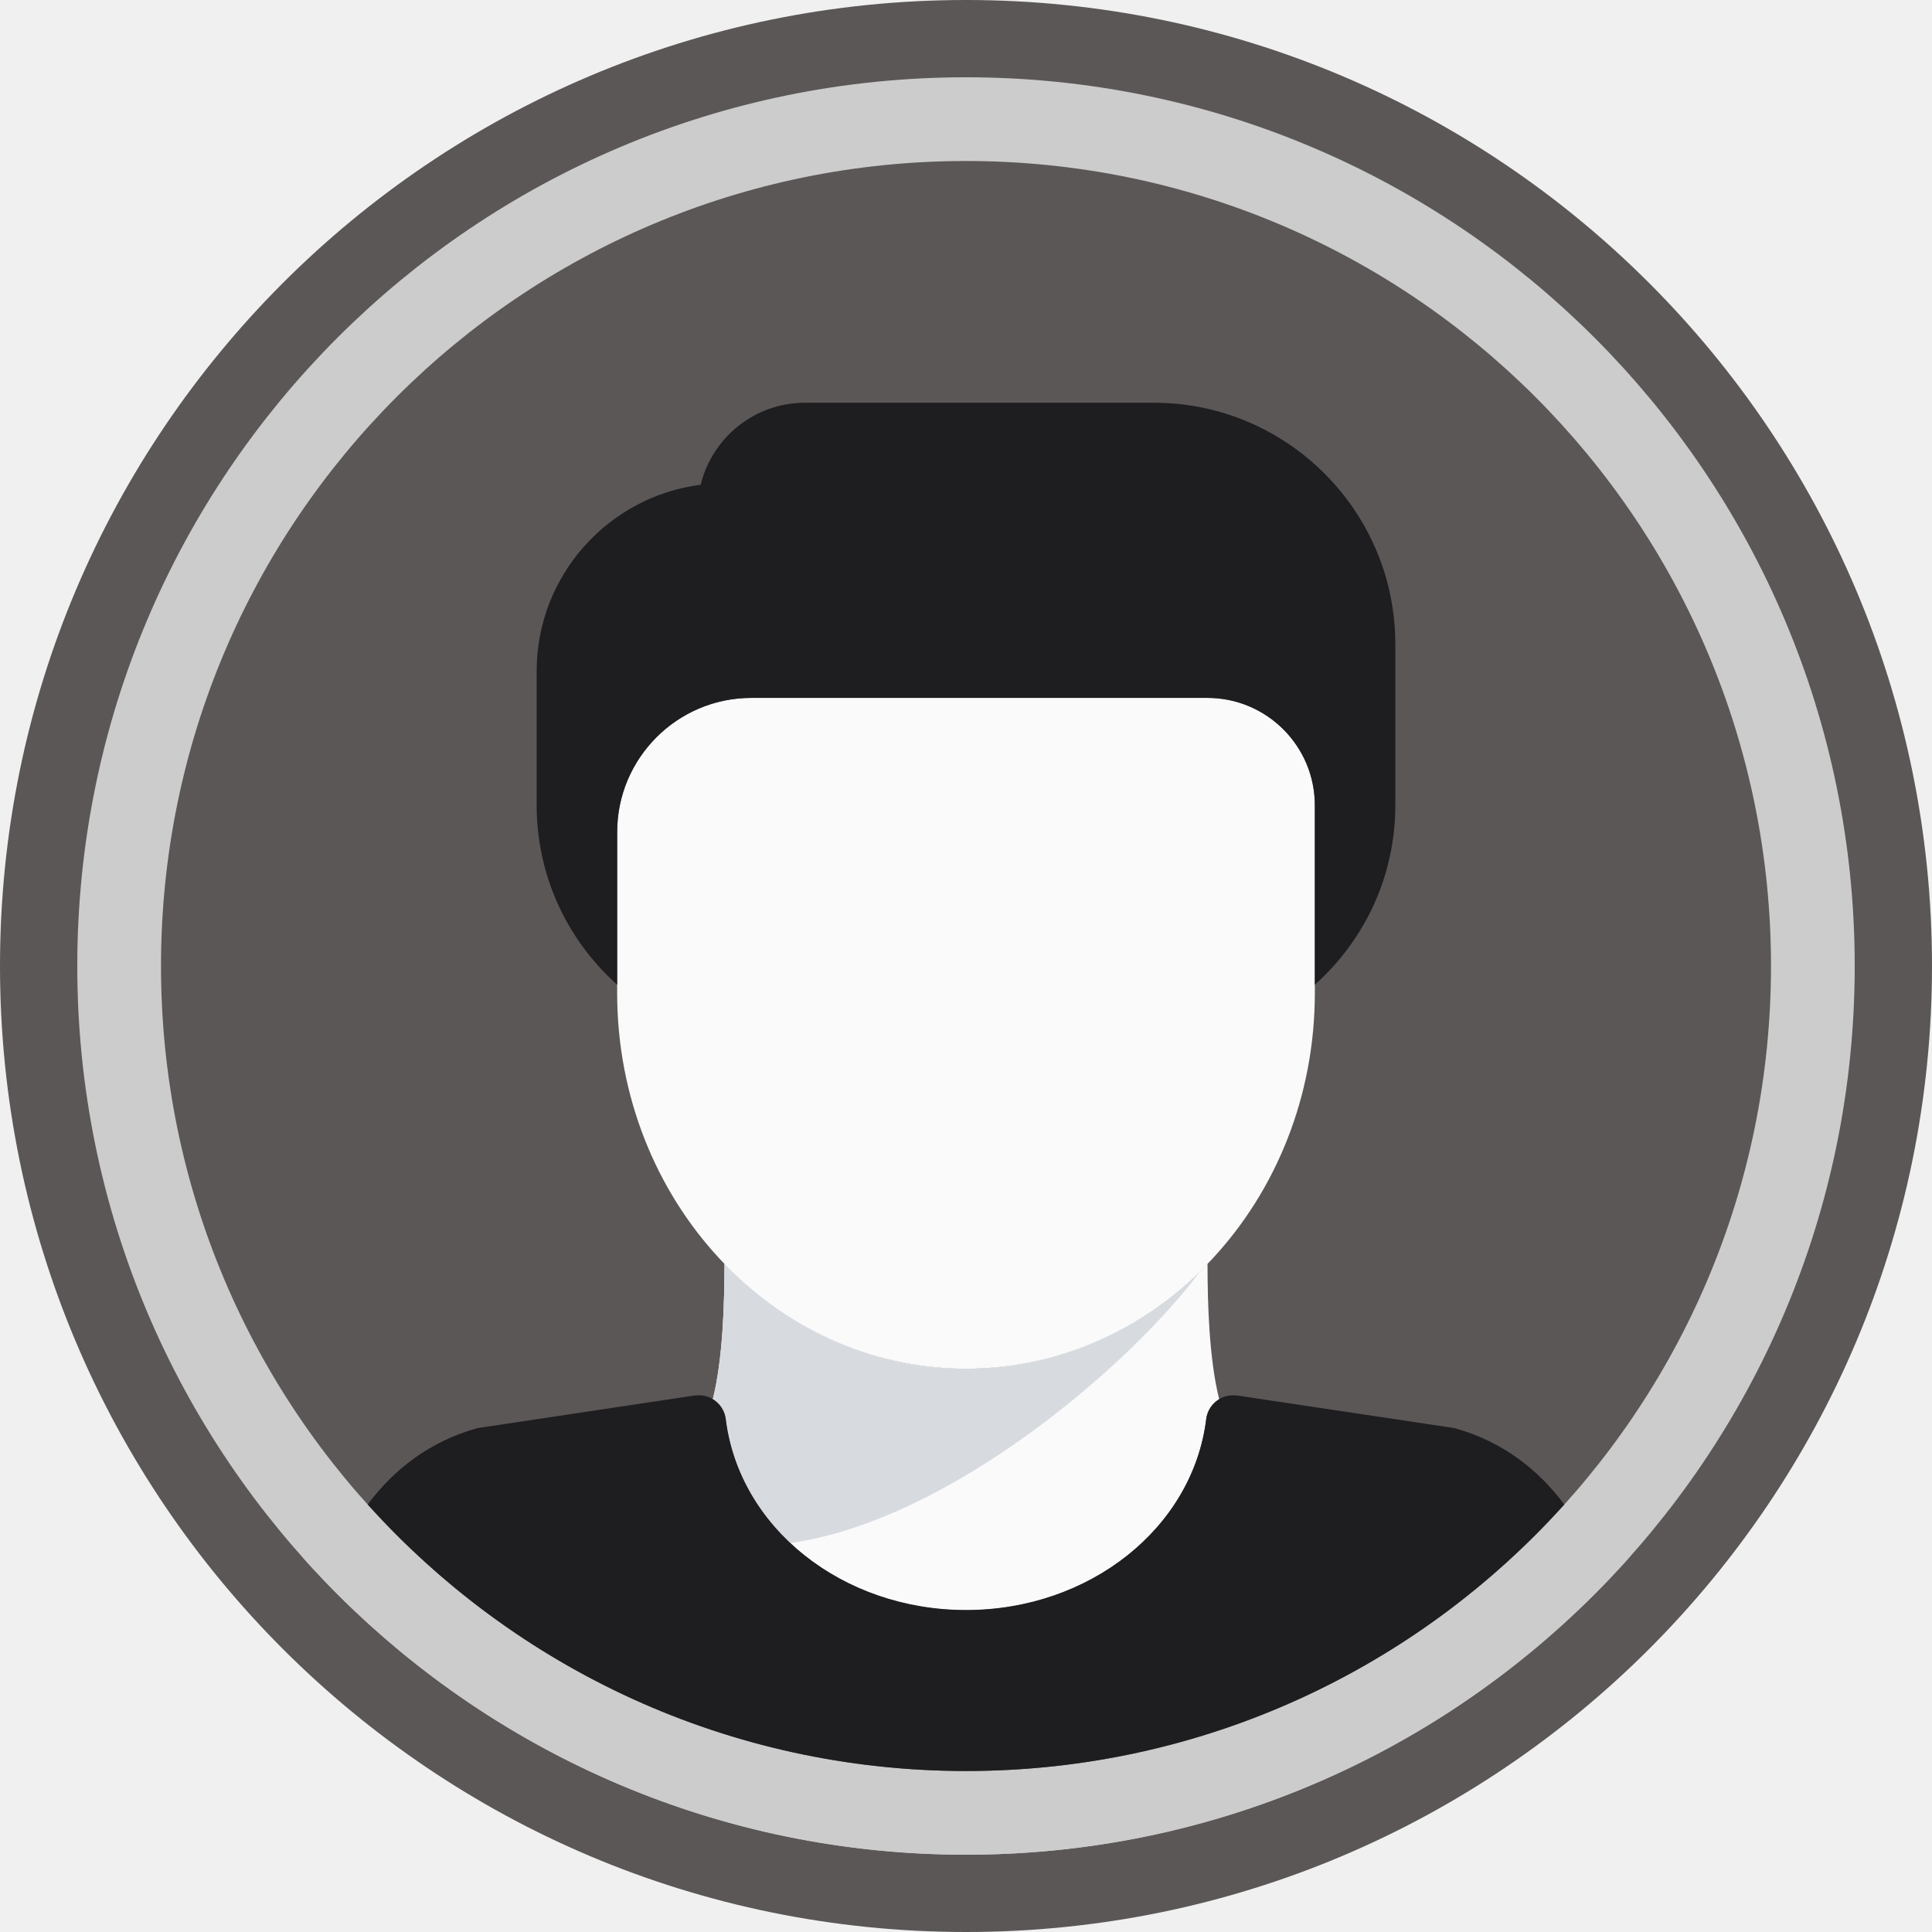
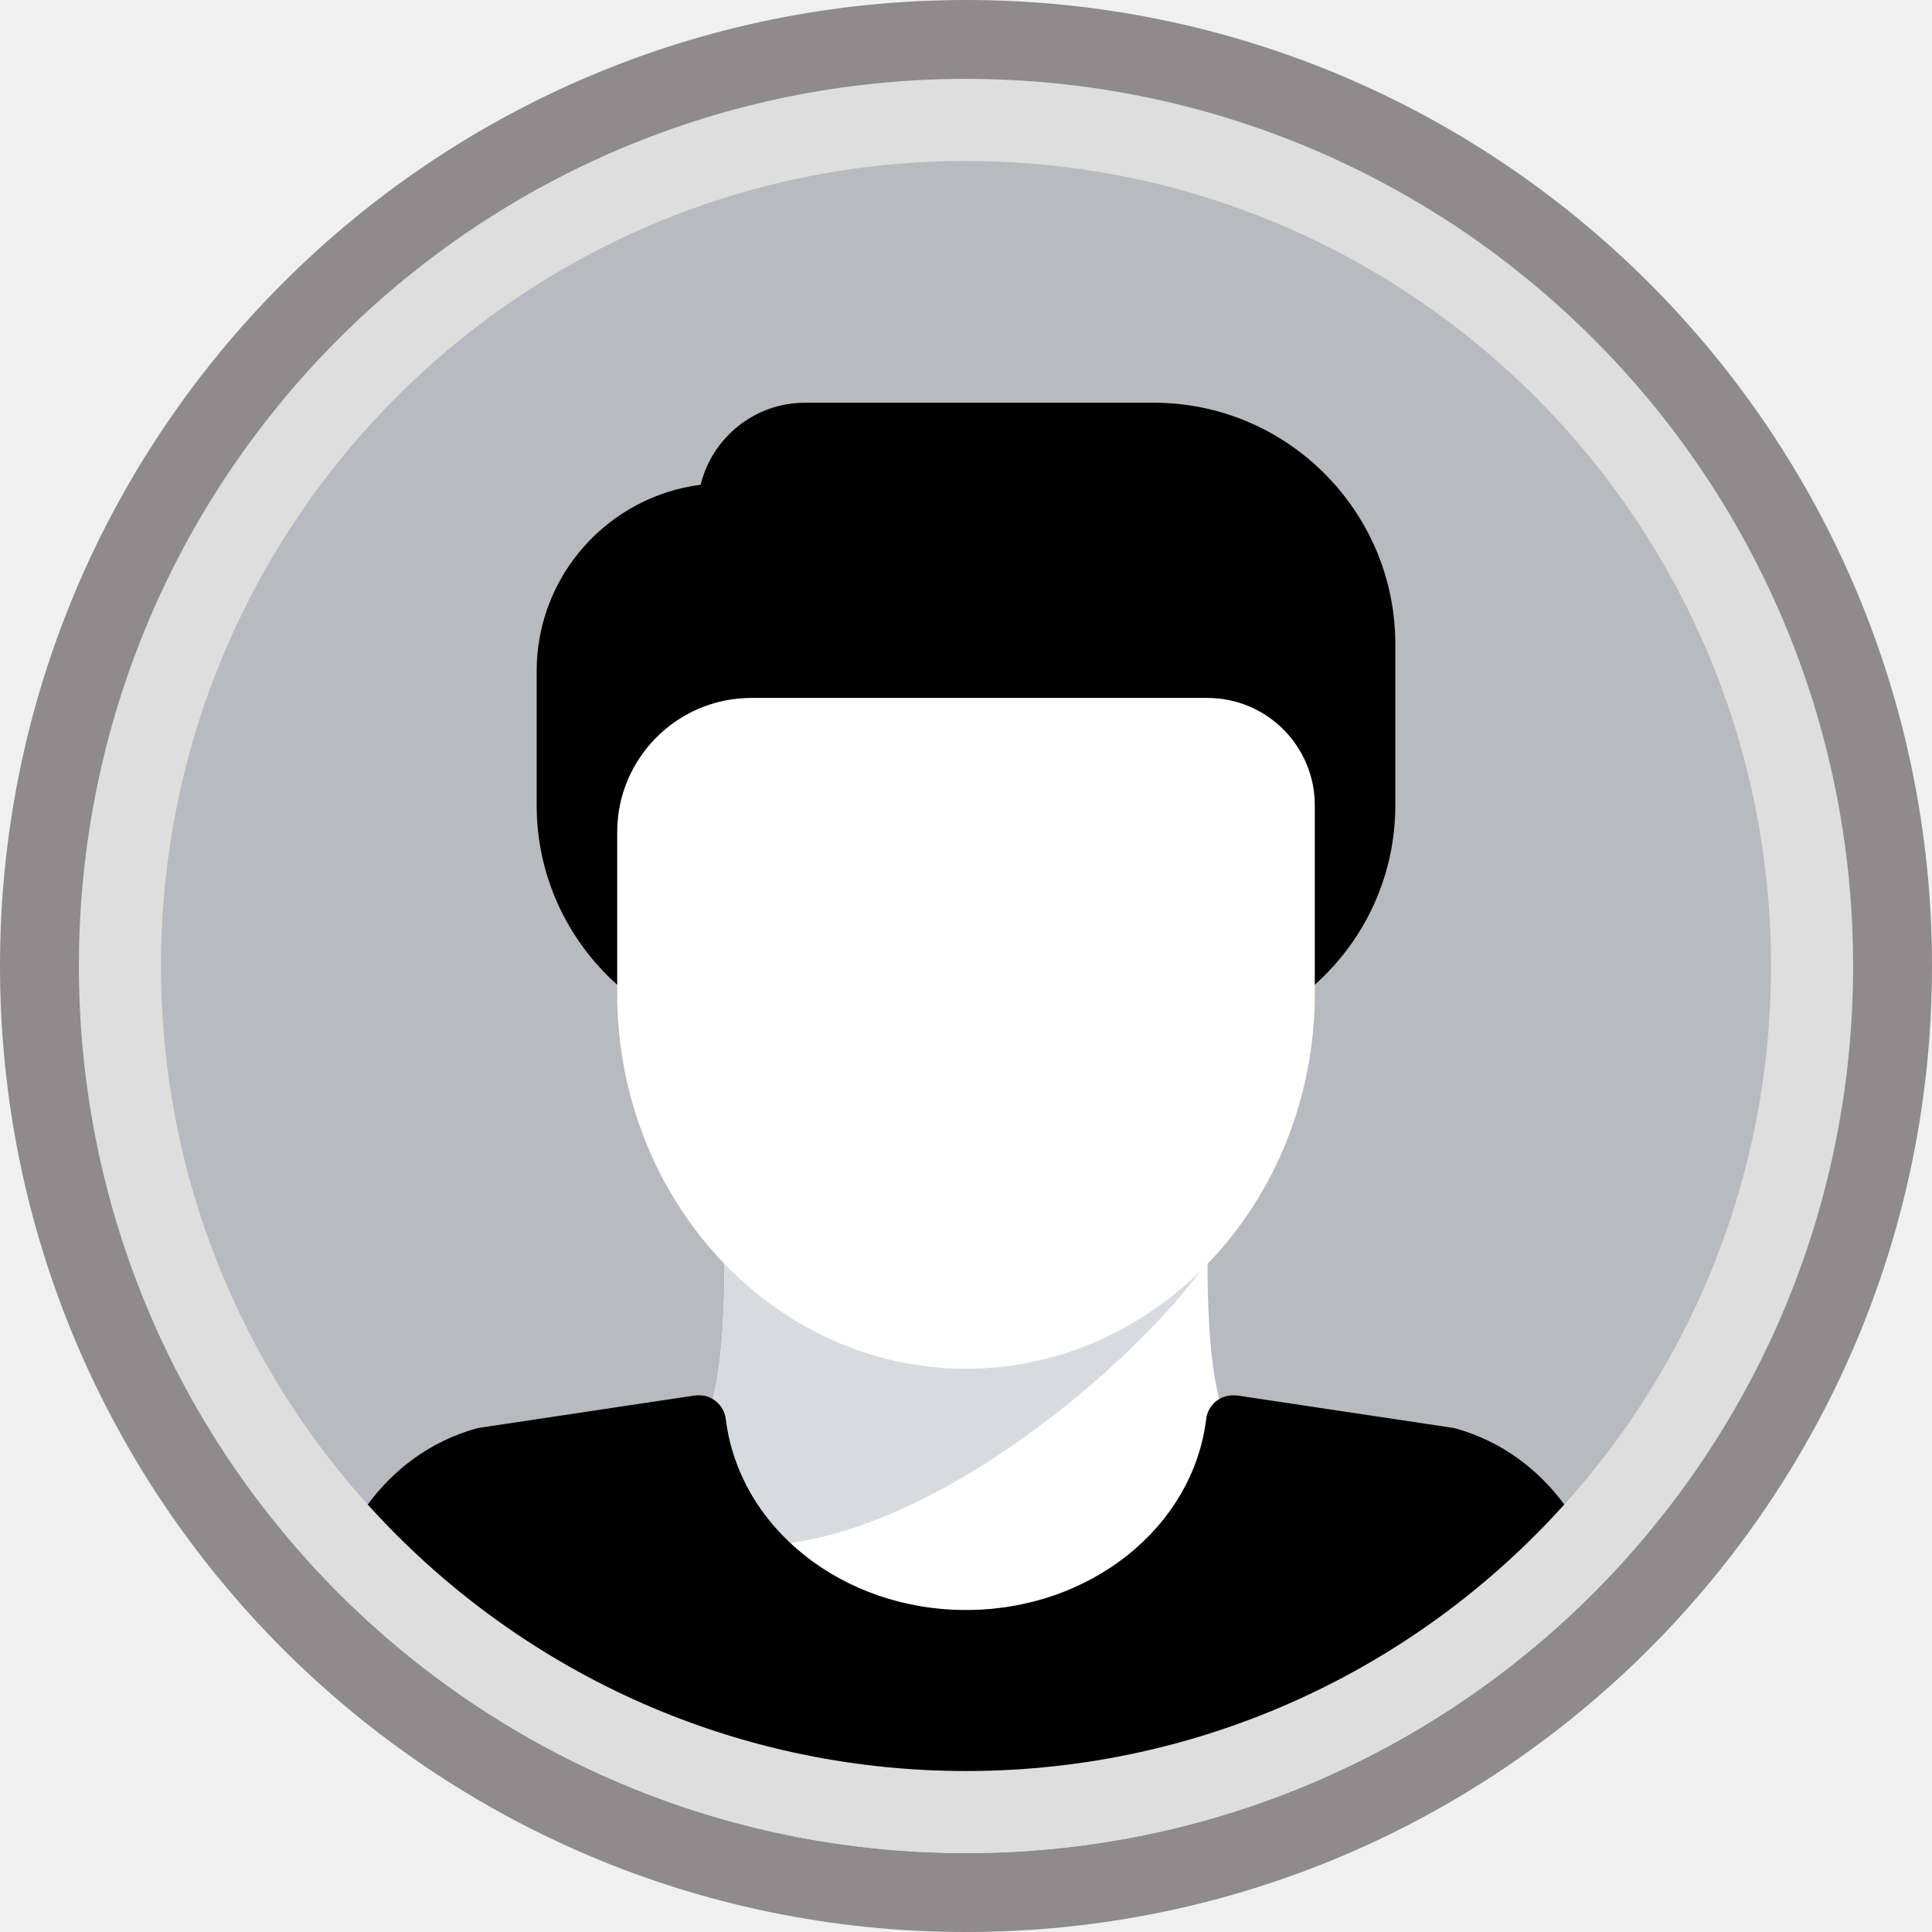
- <svg xmlns="http://www.w3.org/2000/svg" height="800px" width="800px" version="1.1" id="Capa_1" viewBox="-48 -48 576.00 576.00" xml:space="preserve" fill="#000000">
+ <svg xmlns="http://www.w3.org/2000/svg" height="800px" width="800px" version="1.1" id="Capa_1" viewBox="-48 -48 576.00 576.00" xml:space="preserve" fill="#000000" transform="matrix(1, 0, 0, 1, 0, 0)">
  <g id="SVGRepo_bgCarrier" stroke-width="0" transform="translate(0,0), scale(1)">
-     <rect x="-48" y="-48" width="576.00" height="576.00" rx="288" fill="#5c5757" strokewidth="0" />
+     <rect x="-48" y="-48" width="576.00" height="576.00" rx="288" fill="#8d8b8b" strokewidth="0" />
  </g>
-   <g id="SVGRepo_tracerCarrier" stroke-linecap="round" stroke-linejoin="round" stroke="#CCCCCC" stroke-width="49.92">
+   <g id="SVGRepo_tracerCarrier" stroke-linecap="round" stroke-linejoin="round" stroke="#dedede" stroke-width="48.96">
    <g>
      <g>
-         <circle style="fill:#5c5757;" cx="240" cy="240" r="240" />
+         <circle style="fill:#B8BAC0;" cx="240" cy="240" r="240" />
      </g>
      <g>
        <g>
-           <path style="fill:#fafafa;" d="M240,360.07c-27.944,0-53.297-11.991-72.003-31.372c-0.014,11.615-0.436,28.379-3.516,40.611 c2.02,1.235,3.588,3.262,3.894,5.784c3.992,32.484,34.781,56.977,71.625,56.977c36.836,0,67.625-24.496,71.625-56.977 c0.31-2.525,1.844-4.549,3.895-5.78c-3.08-12.233-3.503-28.999-3.517-40.615C293.297,348.079,267.944,360.07,240,360.07z" />
+           <path style="fill:#FFFFFF;" d="M240,360.07c-27.944,0-53.297-11.991-72.003-31.372c-0.014,11.615-0.436,28.379-3.516,40.611 c2.02,1.235,3.588,3.262,3.894,5.784c3.992,32.484,34.781,56.977,71.625,56.977c36.836,0,67.625-24.496,71.625-56.977 c0.31-2.525,1.844-4.549,3.895-5.78c-3.08-12.233-3.503-28.999-3.517-40.615C293.297,348.079,267.944,360.07,240,360.07z" />
        </g>
      </g>
      <g>
        <g>
          <path style="fill:#D7DBE0;" d="M310.44,330.174c-18.549,18.477-43.242,29.896-70.44,29.896 c-27.944,0-53.297-11.991-72.003-31.372c-0.014,11.615-0.436,28.379-3.516,40.611c2.02,1.235,3.588,3.262,3.894,5.784 c1.765,14.359,8.778,27.144,19.223,36.954C235.766,405.265,290.437,357.702,310.44,330.174z" />
        </g>
      </g>
      <g>
        <g>
-           <path style="fill:#fafafa;" d="M312,160.07H176c-22.055,0-40,17.945-40,40v48c0,61.758,46.656,112,104,112s104-50.242,104-112 v-56C344,174.426,329.648,160.07,312,160.07z" />
+           <path style="fill:#FFFFFF;" d="M312,160.07H176c-22.055,0-40,17.945-40,40v48c0,61.758,46.656,112,104,112s104-50.242,104-112 v-56C344,174.426,329.648,160.07,312,160.07z" />
        </g>
      </g>
      <g>
        <g>
-           <path style="fill:#1e1d20;" d="M296,72.07H192c-15.047,0-27.695,10.438-31.102,24.449C133.359,100.02,112,123.598,112,152.07v40 c0,20.617,8.752,39.851,24,53.52v-45.52c0-22.055,17.945-40,40-40h136c17.648,0,32,14.355,32,32v53.511 c15.251-13.667,24-32.899,24-53.511v-48C368,104.371,335.703,72.07,296,72.07z" />
+           <path style="fill:#000000;" d="M296,72.07H192c-15.047,0-27.695,10.438-31.102,24.449C133.359,100.02,112,123.598,112,152.07v40 c0,20.617,8.752,39.851,24,53.52v-45.52c0-22.055,17.945-40,40-40h136c17.648,0,32,14.355,32,32v53.511 c15.251-13.667,24-32.899,24-53.511v-48C368,104.371,335.703,72.07,296,72.07z" />
        </g>
      </g>
      <g>
-         <path style="fill:#1e1d20;" d="M61.632,400.544C105.562,449.319,169.191,480,240,480s134.438-30.681,178.368-79.456 c-7.66-10.356-18.462-18.77-32.352-22.659c-0.32-0.09-0.641-0.16-0.969-0.207l-63.859-9.582c-0.391-0.059-1.227-0.09-1.625-0.09 c-4.039,0-7.445,3.012-7.938,7.023c-4,32.48-34.789,56.977-71.625,56.977c-36.844,0-67.633-24.492-71.625-56.977 c-0.5-4.129-4.219-7.234-8.141-7.02c-0.469-0.027-0.93,0.012-1.422,0.086l-63.859,9.582c-0.328,0.047-0.648,0.117-0.969,0.207 C80.094,381.775,69.292,390.188,61.632,400.544z" />
+         <path style="fill:#000000;" d="M61.632,400.544C105.562,449.319,169.191,480,240,480s134.438-30.681,178.368-79.456 c-7.66-10.356-18.462-18.77-32.352-22.659c-0.32-0.09-0.641-0.16-0.969-0.207l-63.859-9.582c-0.391-0.059-1.227-0.09-1.625-0.09 c-4.039,0-7.445,3.012-7.938,7.023c-4,32.48-34.789,56.977-71.625,56.977c-36.844,0-67.633-24.492-71.625-56.977 c-0.5-4.129-4.219-7.234-8.141-7.02c-0.469-0.027-0.93,0.012-1.422,0.086l-63.859,9.582c-0.328,0.047-0.648,0.117-0.969,0.207 C80.094,381.775,69.292,390.188,61.632,400.544z" />
      </g>
    </g>
  </g>
  <g id="SVGRepo_iconCarrier">
    <g>
      <g>
-         <circle style="fill:#5c5757;" cx="240" cy="240" r="240" />
+         <circle style="fill:#B8BAC0;" cx="240" cy="240" r="240" />
      </g>
      <g>
        <g>
-           <path style="fill:#fafafa;" d="M240,360.07c-27.944,0-53.297-11.991-72.003-31.372c-0.014,11.615-0.436,28.379-3.516,40.611 c2.02,1.235,3.588,3.262,3.894,5.784c3.992,32.484,34.781,56.977,71.625,56.977c36.836,0,67.625-24.496,71.625-56.977 c0.31-2.525,1.844-4.549,3.895-5.78c-3.08-12.233-3.503-28.999-3.517-40.615C293.297,348.079,267.944,360.07,240,360.07z" />
+           <path style="fill:#FFFFFF;" d="M240,360.07c-27.944,0-53.297-11.991-72.003-31.372c-0.014,11.615-0.436,28.379-3.516,40.611 c2.02,1.235,3.588,3.262,3.894,5.784c3.992,32.484,34.781,56.977,71.625,56.977c36.836,0,67.625-24.496,71.625-56.977 c0.31-2.525,1.844-4.549,3.895-5.78c-3.08-12.233-3.503-28.999-3.517-40.615C293.297,348.079,267.944,360.07,240,360.07z" />
        </g>
      </g>
      <g>
        <g>
          <path style="fill:#D7DBE0;" d="M310.44,330.174c-18.549,18.477-43.242,29.896-70.44,29.896 c-27.944,0-53.297-11.991-72.003-31.372c-0.014,11.615-0.436,28.379-3.516,40.611c2.02,1.235,3.588,3.262,3.894,5.784 c1.765,14.359,8.778,27.144,19.223,36.954C235.766,405.265,290.437,357.702,310.44,330.174z" />
        </g>
      </g>
      <g>
        <g>
-           <path style="fill:#fafafa;" d="M312,160.07H176c-22.055,0-40,17.945-40,40v48c0,61.758,46.656,112,104,112s104-50.242,104-112 v-56C344,174.426,329.648,160.07,312,160.07z" />
+           <path style="fill:#FFFFFF;" d="M312,160.07H176c-22.055,0-40,17.945-40,40v48c0,61.758,46.656,112,104,112s104-50.242,104-112 v-56C344,174.426,329.648,160.07,312,160.07z" />
        </g>
      </g>
      <g>
        <g>
-           <path style="fill:#1e1d20;" d="M296,72.07H192c-15.047,0-27.695,10.438-31.102,24.449C133.359,100.02,112,123.598,112,152.07v40 c0,20.617,8.752,39.851,24,53.52v-45.52c0-22.055,17.945-40,40-40h136c17.648,0,32,14.355,32,32v53.511 c15.251-13.667,24-32.899,24-53.511v-48C368,104.371,335.703,72.07,296,72.07z" />
+           <path style="fill:#000000;" d="M296,72.07H192c-15.047,0-27.695,10.438-31.102,24.449C133.359,100.02,112,123.598,112,152.07v40 c0,20.617,8.752,39.851,24,53.52v-45.52c0-22.055,17.945-40,40-40h136c17.648,0,32,14.355,32,32v53.511 c15.251-13.667,24-32.899,24-53.511v-48C368,104.371,335.703,72.07,296,72.07z" />
        </g>
      </g>
      <g>
-         <path style="fill:#1e1d20;" d="M61.632,400.544C105.562,449.319,169.191,480,240,480s134.438-30.681,178.368-79.456 c-7.66-10.356-18.462-18.77-32.352-22.659c-0.32-0.09-0.641-0.16-0.969-0.207l-63.859-9.582c-0.391-0.059-1.227-0.09-1.625-0.09 c-4.039,0-7.445,3.012-7.938,7.023c-4,32.48-34.789,56.977-71.625,56.977c-36.844,0-67.633-24.492-71.625-56.977 c-0.5-4.129-4.219-7.234-8.141-7.02c-0.469-0.027-0.93,0.012-1.422,0.086l-63.859,9.582c-0.328,0.047-0.648,0.117-0.969,0.207 C80.094,381.775,69.292,390.188,61.632,400.544z" />
+         <path style="fill:#000000;" d="M61.632,400.544C105.562,449.319,169.191,480,240,480s134.438-30.681,178.368-79.456 c-7.66-10.356-18.462-18.77-32.352-22.659c-0.32-0.09-0.641-0.16-0.969-0.207l-63.859-9.582c-0.391-0.059-1.227-0.09-1.625-0.09 c-4.039,0-7.445,3.012-7.938,7.023c-4,32.48-34.789,56.977-71.625,56.977c-36.844,0-67.633-24.492-71.625-56.977 c-0.5-4.129-4.219-7.234-8.141-7.02c-0.469-0.027-0.93,0.012-1.422,0.086l-63.859,9.582c-0.328,0.047-0.648,0.117-0.969,0.207 C80.094,381.775,69.292,390.188,61.632,400.544z" />
      </g>
    </g>
  </g>
</svg>
